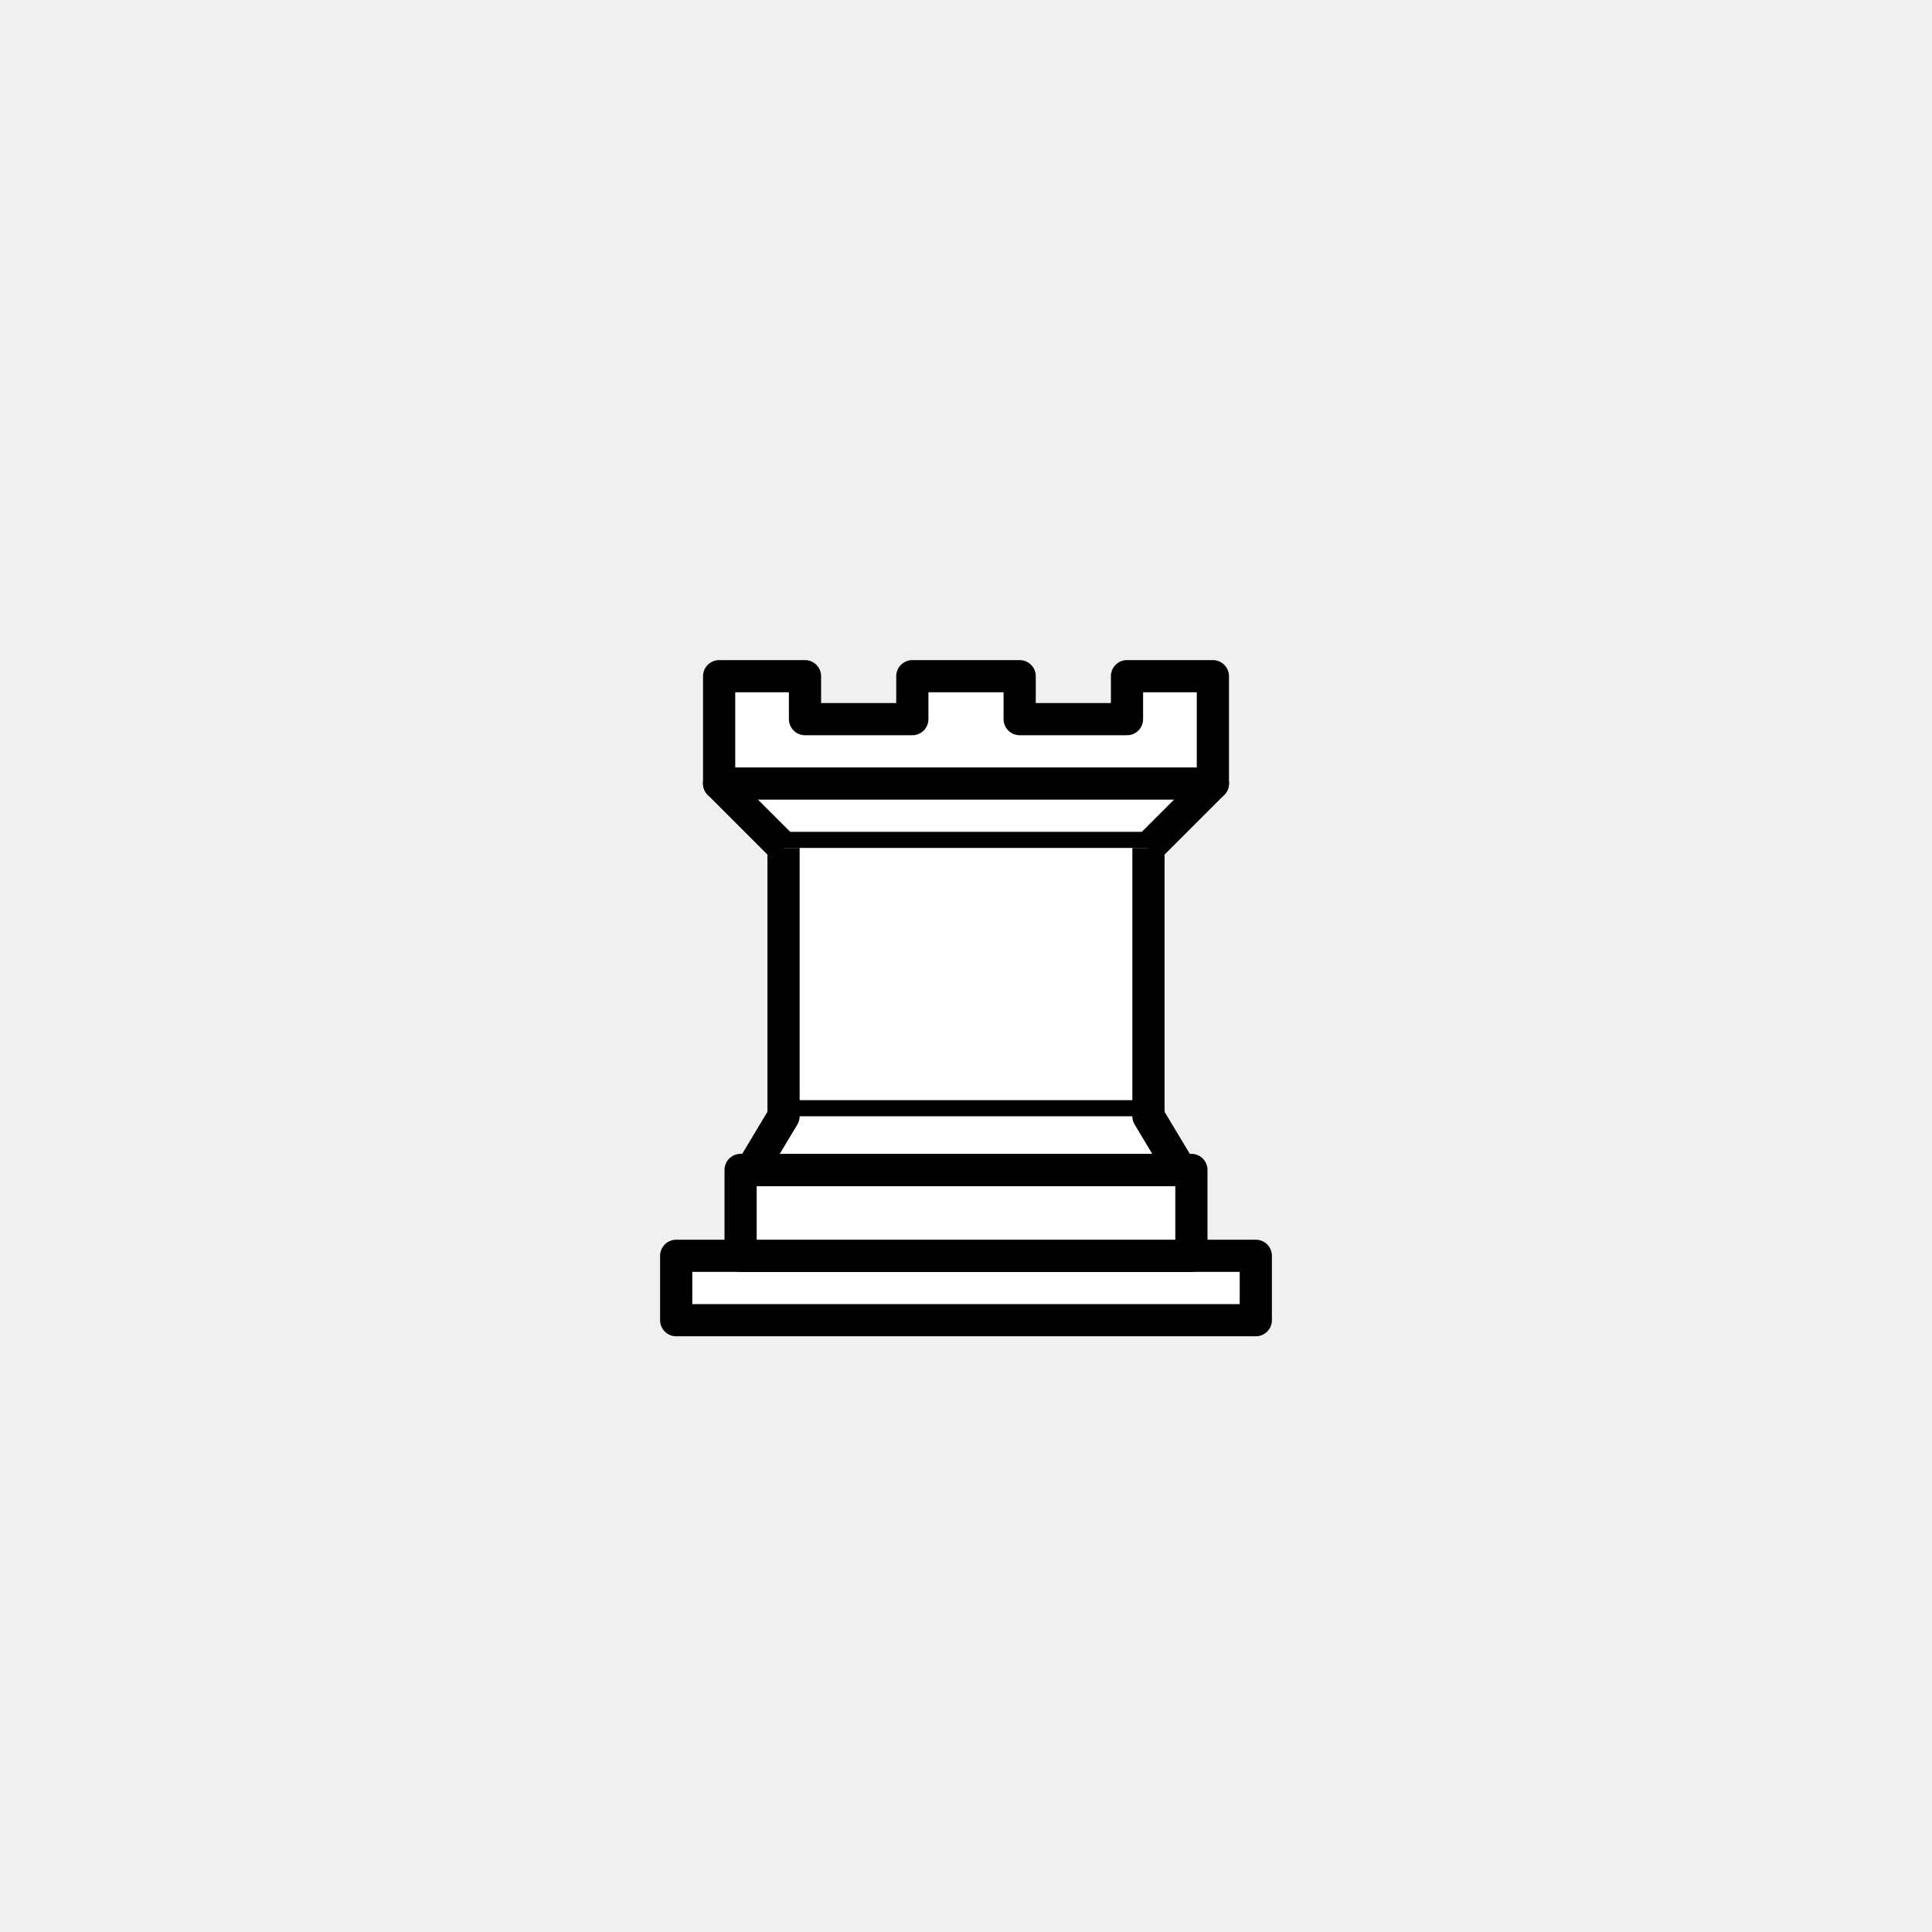
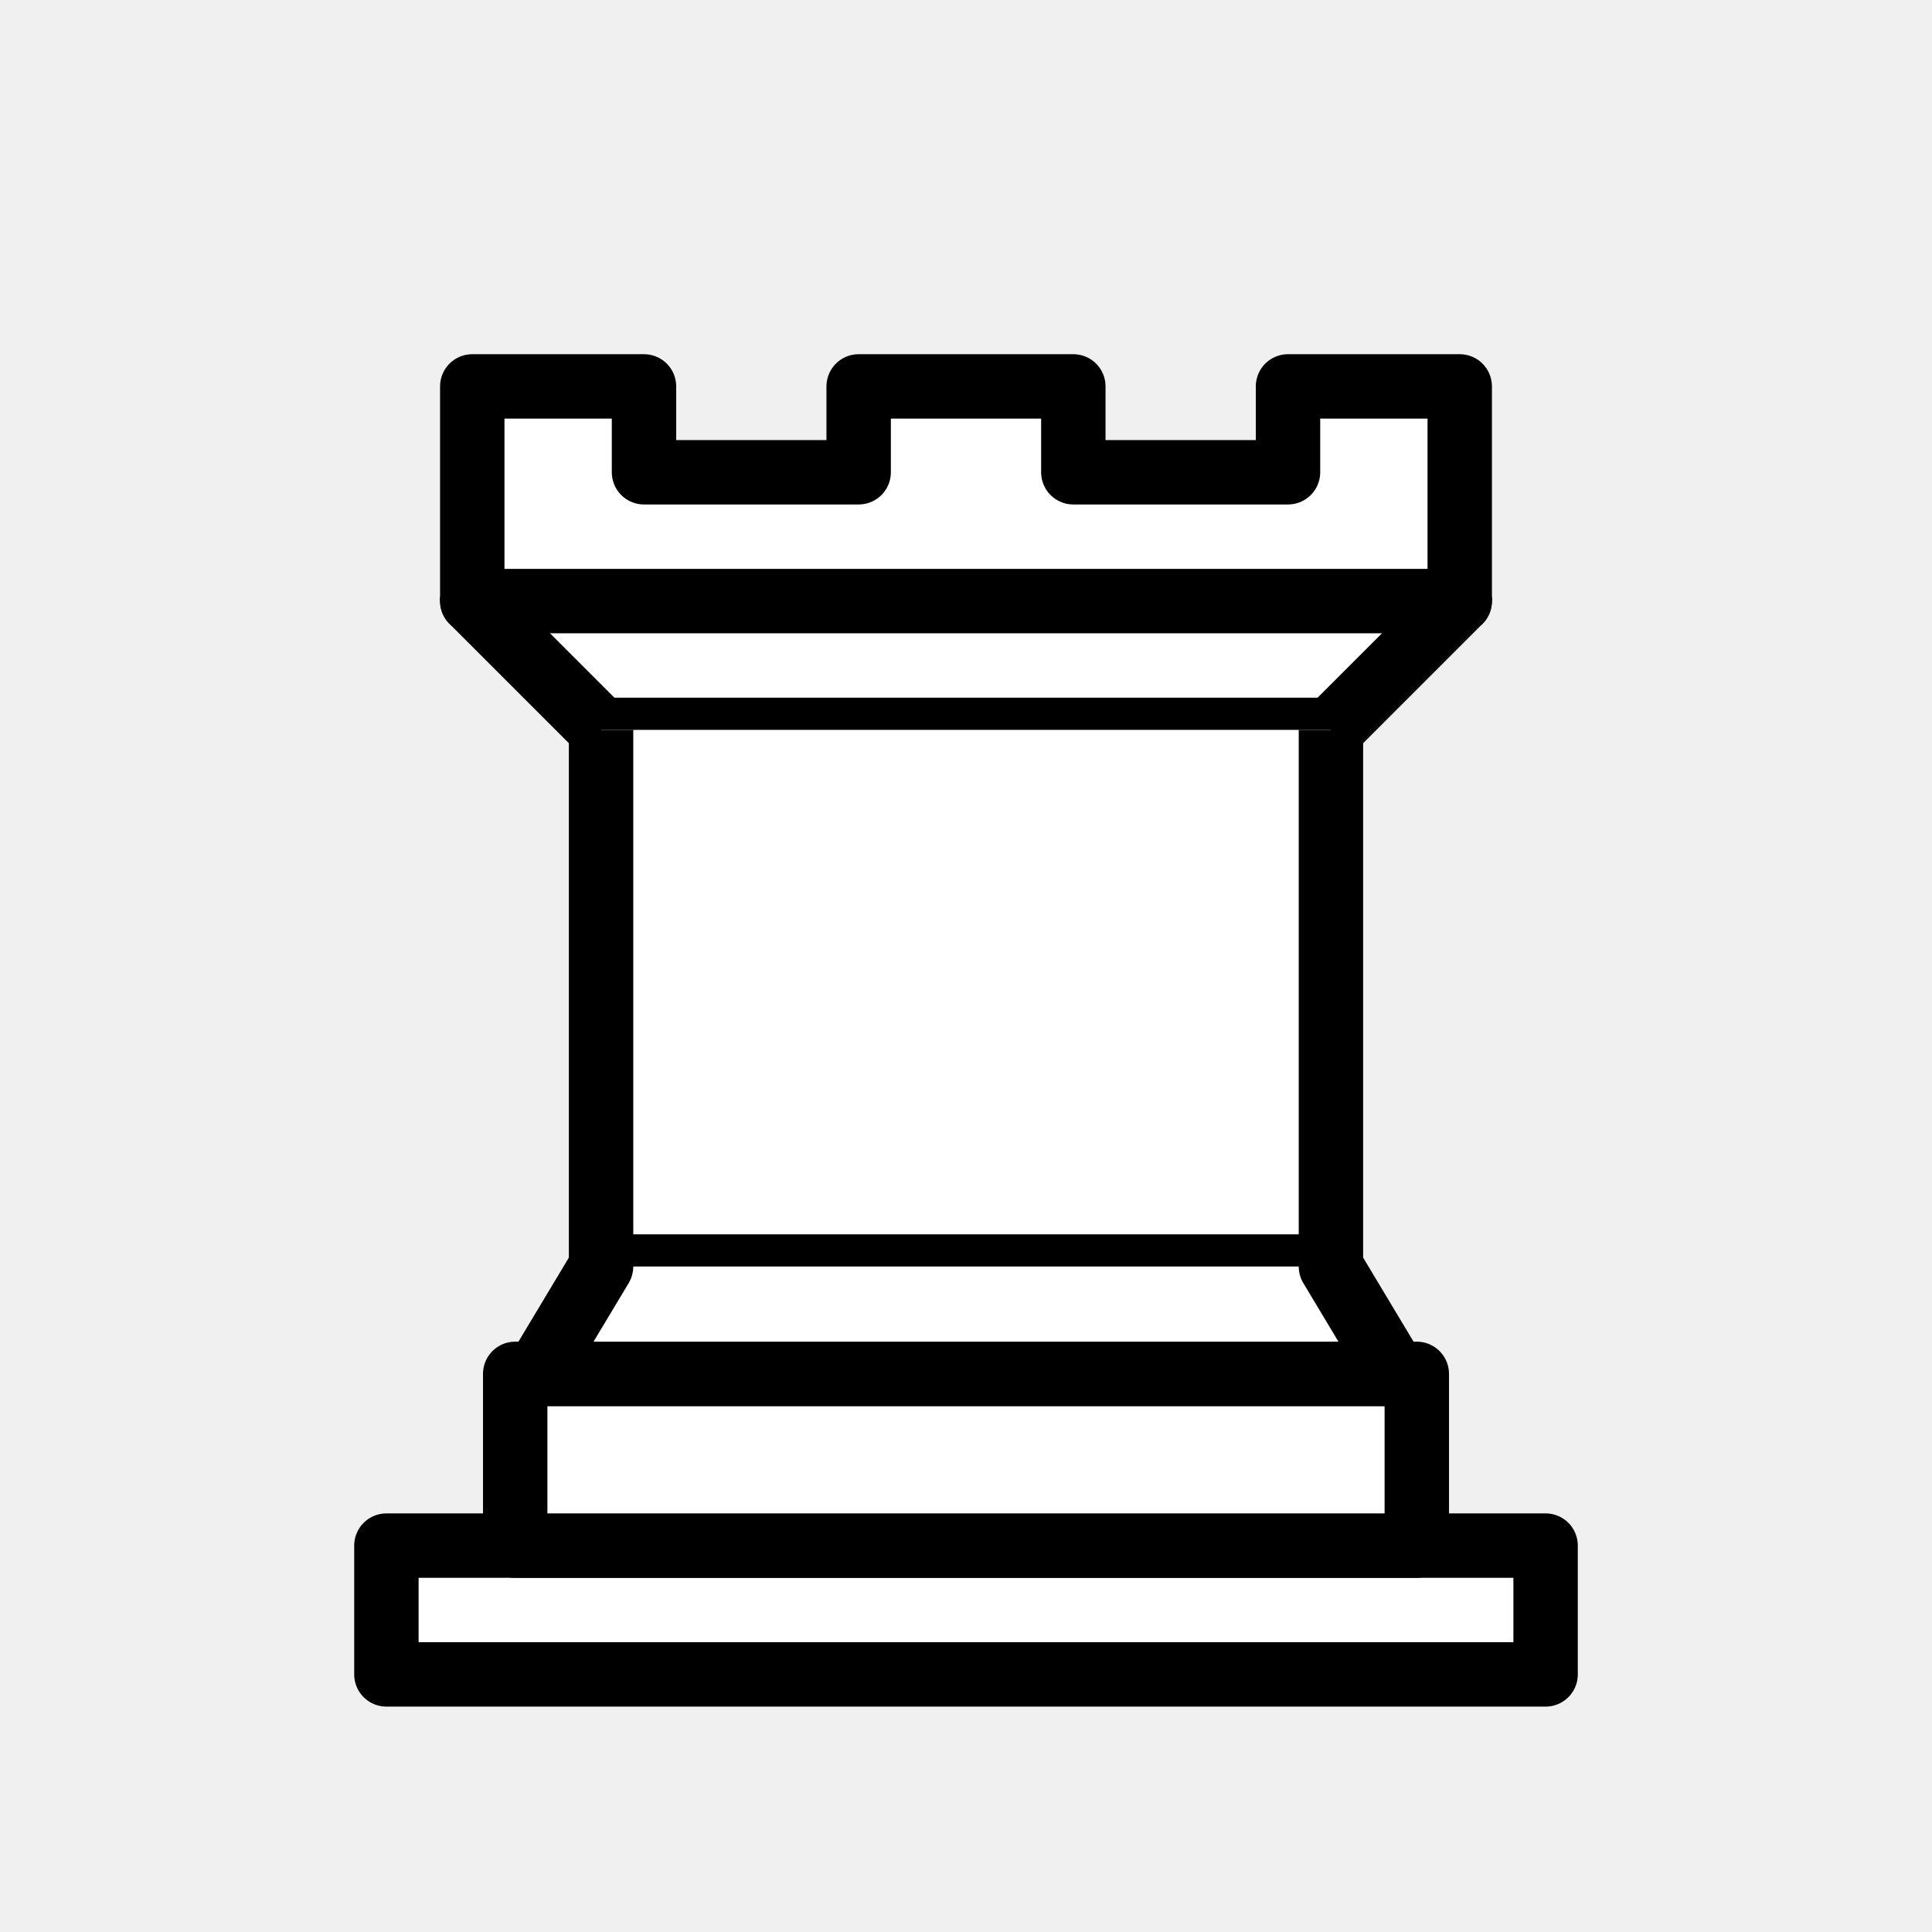
- <svg xmlns="http://www.w3.org/2000/svg" version="1.1" width="90" height="90">
-   <g style="opacity:1; fill:#ffffff; fill-opacity:1; fill-rule:evenodd; stroke:#000000; stroke-width:1.5; stroke-linecap:round;stroke-linejoin:round;stroke-miterlimit:4; stroke-dasharray:none; stroke-opacity:1;" transform="translate(22.5,22.5)">
+ <svg xmlns="http://www.w3.org/2000/svg" version="1.1" width="45" height="45">
+   <g style="opacity:1; fill:#ffffff; fill-opacity:1; fill-rule:evenodd; stroke:#000000; stroke-width:1.5; stroke-linecap:round;stroke-linejoin:round;stroke-miterlimit:4; stroke-dasharray:none; stroke-opacity:1;" transform="translate(0,0)">
    <path d="M 9,39 L 36,39 L 36,36 L 9,36 L 9,39 z " style="stroke-linecap:butt;" />
    <path d="M 12,36 L 12,32 L 33,32 L 33,36 L 12,36 z " style="stroke-linecap:butt;" />
    <path d="M 11,14 L 11,9 L 15,9 L 15,11 L 20,11 L 20,9 L 25,9 L 25,11 L 30,11 L 30,9 L 34,9 L 34,14" style="stroke-linecap:butt;" />
    <path d="M 34,14 L 31,17 L 14,17 L 11,14" />
    <path d="M 31,17 L 31,29.5 L 14,29.5 L 14,17" style="stroke-linecap:butt; stroke-linejoin:miter;" />
    <path d="M 31,29.5 L 32.5,32 L 12.5,32 L 14,29.5" />
    <path d="M 11,14 L 34,14" style="fill:none; stroke:#000000; stroke-linejoin:miter;" />
  </g>
</svg>
